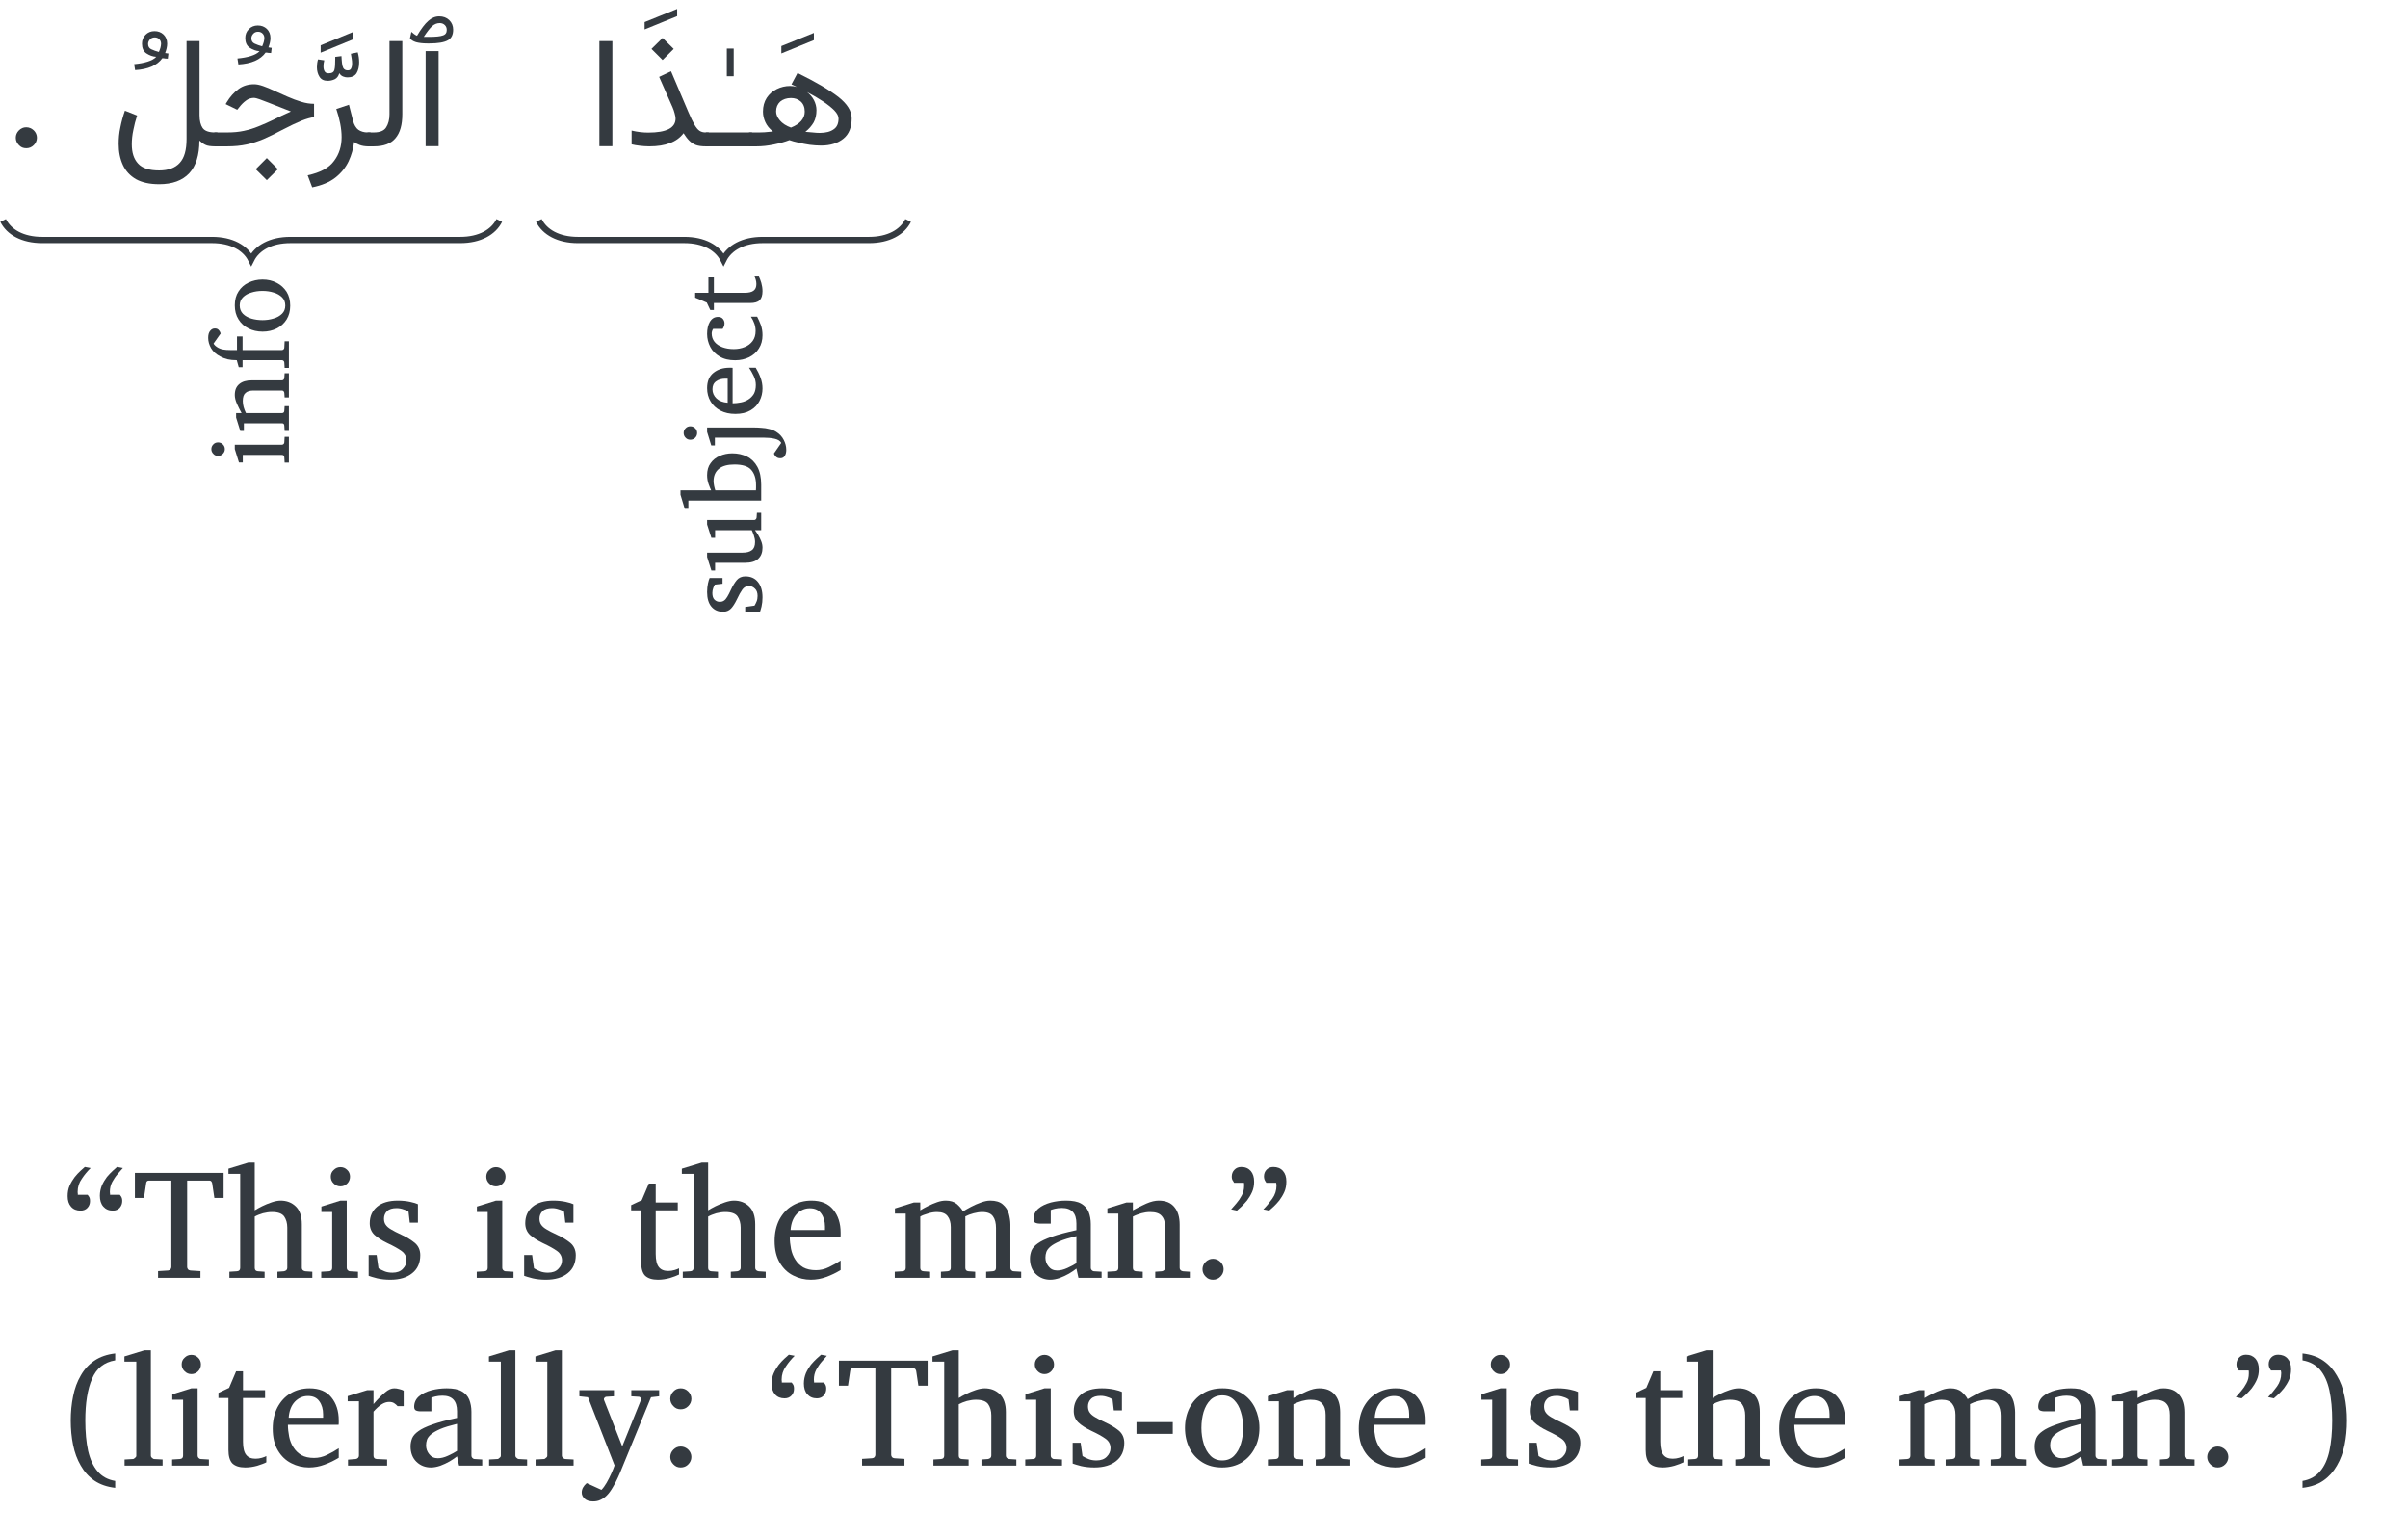
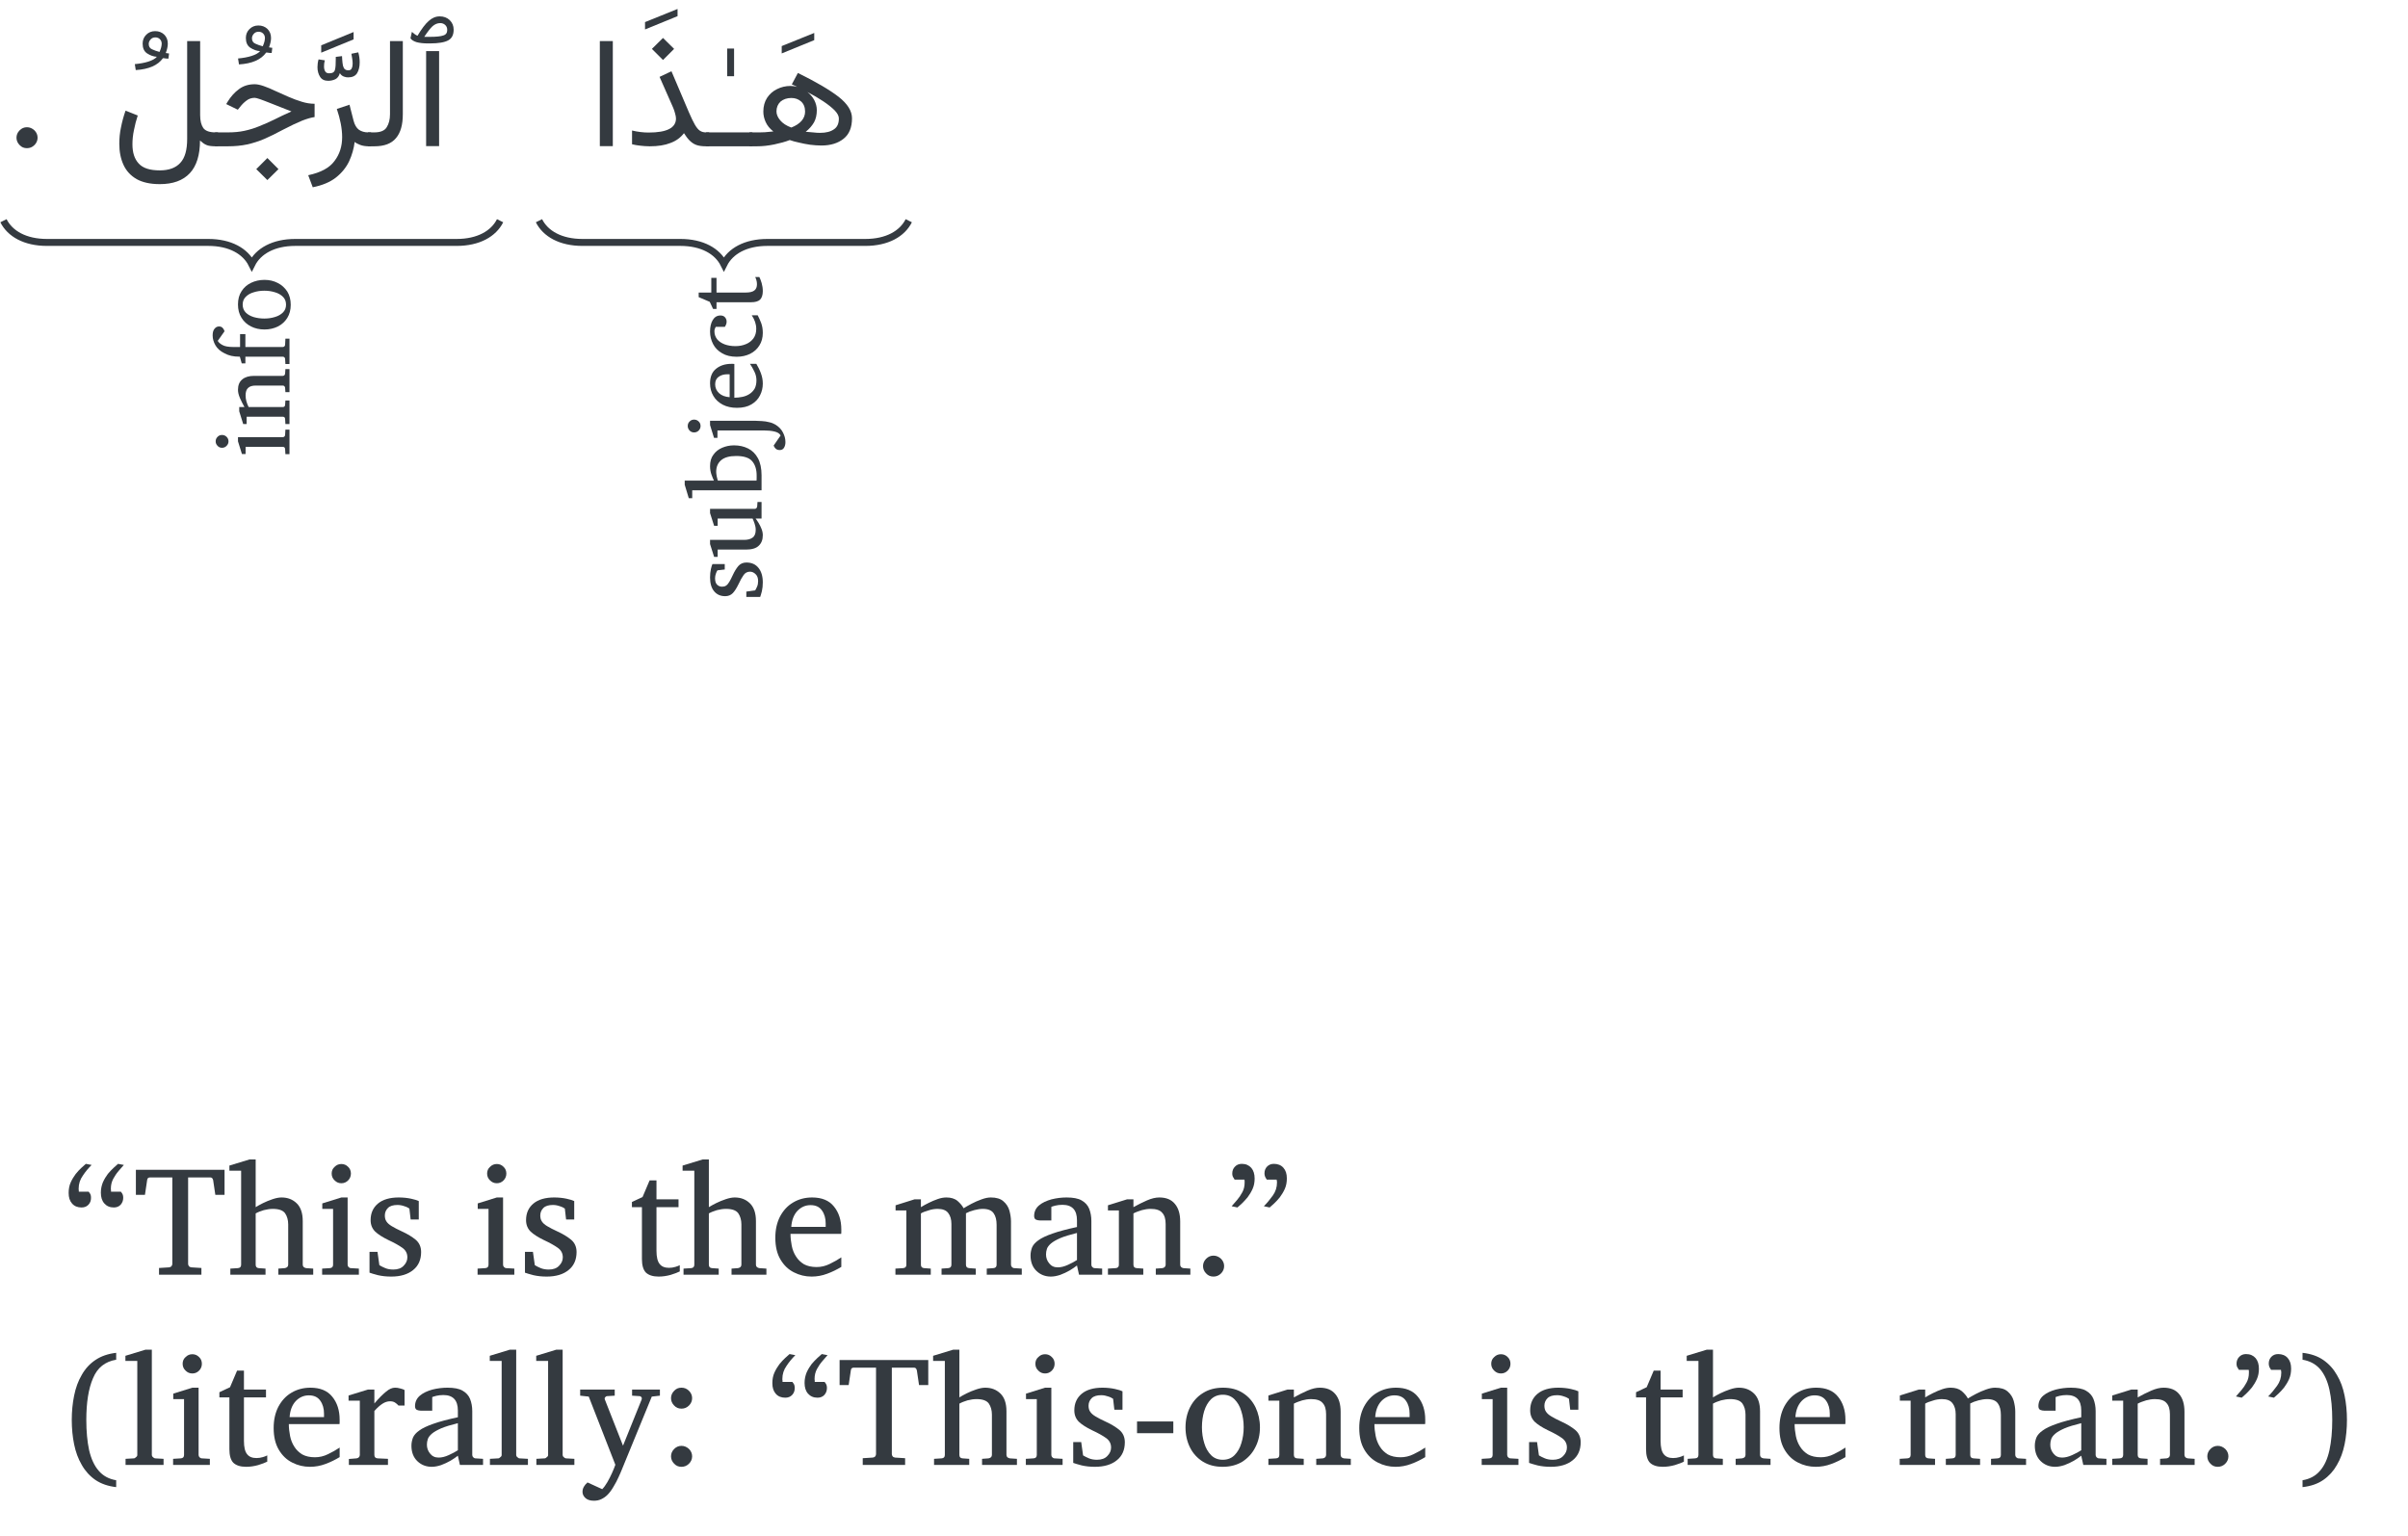
- <svg xmlns="http://www.w3.org/2000/svg" xmlns:xlink="http://www.w3.org/1999/xlink" version="1.1" width="253.013" height="161.479" viewBox="0 0 253.013 161.479">
+ <svg xmlns="http://www.w3.org/2000/svg" xmlns:xlink="http://www.w3.org/1999/xlink" version="1.1" width="227.811" height="145.332" viewBox="0 0 227.811 145.332">
  <defs>
    <path id="font_1_17" d="M.196 .055C.196 .037 .189 .021 .176 .008 .162-.006 .146-.012 .128-.012 .109-.012 .094-.006 .081 .008 .068 .021 .061 .037 .061 .055 .061 .073 .068 .089 .081 .102 .094 .115 .109 .122 .128 .122 .146 .122 .162 .115 .176 .102 .189 .089 .196 .073 .196 .055Z" />
    <path id="font_2_781" d="M.157 .609V.001H.074V.609H.157M-.026 .691-.017 .732C-.013 .728-.007 .724-0 .718 .007 .713 .013 .709 .019 .707 .045 .751 .069 .783 .091 .802 .112 .821 .135 .831 .161 .831 .187 .831 .208 .823 .225 .807 .242 .79 .25 .77 .25 .746 .25 .713 .239 .691 .216 .678 .193 .665 .154 .658 .098 .658H.085C.056 .658 .032 .661 .013 .666-.006 .672-.019 .68-.026 .691M.097 .7C.139 .7 .168 .703 .184 .709 .201 .714 .209 .726 .209 .744 .209 .757 .205 .767 .197 .775 .188 .784 .177 .788 .164 .788 .146 .788 .13 .781 .115 .768 .101 .755 .083 .732 .062 .7H.097Z" />
    <path id="font_2_1262" d="M-.01 .089H.031C.07 .089 .097 .1 .11 .122 .124 .144 .131 .172 .131 .205V.673H.213V.206C.213 .138 .199 .087 .169 .052 .14 .017 .094 0 .031 0H-.01V.089Z" />
    <path id="font_2_1213" d="M.383 0C.36 0 .342 .003 .326 .009 .311 .015 .299 .021 .291 .028 .286-.014 .274-.056 .256-.095 .237-.135 .209-.17 .171-.2 .134-.229 .084-.25 .023-.262L-.006-.185C.074-.168 .13-.138 .162-.094 .195-.051 .211-0 .211 .059 .211 .086 .208 .115 .202 .146 .196 .176 .188 .207 .177 .239L.258 .266 .284 .164C.291 .137 .303 .117 .318 .106 .334 .095 .354 .089 .377 .089H.396V0H.383Z" />
    <path id="font_2_735" d="M.036 .658V.705L.243 .79V.743L.036 .658M.169 .636C.17 .622 .17 .609 .172 .594 .173 .58 .176 .569 .181 .559 .187 .55 .196 .545 .209 .545 .22 .545 .228 .549 .231 .558 .235 .566 .237 .576 .237 .588 .237 .599 .236 .61 .234 .621 .232 .632 .231 .642 .229 .651L.273 .66C.279 .639 .282 .618 .282 .596 .282 .567 .276 .544 .265 .526 .253 .508 .234 .5 .208 .5 .2 .5 .191 .501 .181 .505 .17 .509 .162 .516 .155 .527 .15 .508 .14 .495 .126 .488 .111 .481 .096 .478 .081 .478 .057 .478 .04 .486 .029 .503 .018 .52 .012 .541 .012 .565 .012 .581 .014 .598 .019 .615L.059 .609C.055 .595 .054 .582 .054 .57 .054 .558 .056 .548 .061 .539 .066 .53 .074 .526 .087 .526 .108 .526 .12 .533 .124 .549 .128 .564 .129 .586 .129 .617L.129 .631 .169 .636Z" />
    <path id="font_2_1198" d="M.325-.075 .396-.146 .325-.216 .254-.146 .325-.075M-.01 .089H.073C.111 .089 .146 .092 .178 .099 .21 .106 .241 .115 .272 .128 .302 .14 .334 .154 .367 .17 .401 .187 .438 .205 .479 .223 .456 .232 .432 .241 .408 .251 .383 .261 .359 .27 .337 .279 .315 .288 .295 .295 .279 .301 .262 .307 .25 .31 .244 .31 .224 .31 .206 .304 .191 .292 .176 .281 .162 .267 .149 .25L.136 .234 .062 .27 .069 .282C.09 .317 .115 .345 .144 .366 .172 .387 .206 .397 .244 .397 .26 .397 .279 .393 .302 .385 .325 .377 .349 .367 .376 .354 .403 .342 .43 .33 .459 .317 .488 .304 .516 .294 .545 .285 .574 .276 .601 .272 .627 .272V.187C.606 .184 .58 .177 .547 .164 .515 .151 .473 .131 .421 .104 .379 .081 .341 .063 .305 .047 .269 .032 .233 .02 .196 .012 .159 .004 .118 0 .072 0H-.01V.089Z" />
    <path id="font_2_730" d="M.224 .522C.217 .522 .211 .523 .207 .523 .202 .524 .196 .525 .189 .525 .156 .479 .098 .454 .015 .449L.009 .487C.041 .49 .07 .495 .095 .503 .12 .511 .139 .521 .15 .534 .128 .535 .107 .543 .087 .556 .068 .569 .059 .59 .059 .618 .059 .64 .066 .659 .082 .675 .097 .69 .116 .698 .139 .698 .162 .698 .181 .691 .197 .676 .212 .661 .22 .642 .22 .618 .22 .599 .215 .579 .207 .558 .211 .557 .218 .556 .228 .555L.224 .522M.167 .565C.171 .574 .174 .582 .177 .592 .179 .601 .181 .609 .181 .617 .181 .63 .177 .639 .169 .647 .162 .654 .152 .658 .141 .658 .128 .658 .118 .654 .11 .645 .102 .636 .098 .627 .098 .616 .098 .6 .105 .588 .119 .582 .133 .575 .149 .57 .167 .565Z" />
    <path id="font_2_1261" d="M.307-.242C.246-.242 .197-.231 .159-.21 .121-.188 .093-.158 .075-.119 .057-.08 .048-.035 .048 .016 .048 .05 .051 .086 .059 .122 .066 .158 .076 .194 .088 .228L.166 .197C.156 .167 .148 .136 .142 .105 .135 .073 .132 .042 .132 .013 .132-.04 .145-.081 .172-.11 .199-.14 .244-.154 .307-.154 .365-.154 .409-.138 .438-.106 .468-.074 .482-.023 .482 .048V.673H.565V.2C.565 .163 .572 .136 .585 .117 .599 .098 .625 .089 .665 .089H.679V0H.666C.637 0 .616 .003 .604 .009 .592 .014 .578 .024 .564 .037 .564-.056 .542-.126 .499-.172 .455-.219 .391-.242 .307-.242Z" />
    <path id="font_2_1276" d="M.262 .396 .301 .469C.417 .412 .504 .361 .562 .316 .619 .271 .647 .226 .647 .179 .647 .122 .63 .078 .594 .049 .558 .02 .511 .005 .451 .005 .428 .005 .404 .007 .379 .01 .354 .014 .33 .018 .307 .024 .284 .029 .265 .034 .249 .04 .221 .029 .188 .02 .15 .012 .111 .004 .075 0 .039 0H-.009V.089H.033C.054 .089 .073 .089 .09 .09 .106 .091 .124 .093 .144 .095 .121 .113 .105 .133 .095 .155 .085 .177 .08 .199 .08 .222 .08 .256 .088 .285 .104 .31 .12 .334 .141 .353 .168 .366 .194 .379 .223 .386 .254 .386 .268 .386 .282 .384 .296 .38 .285 .386 .274 .391 .262 .396M.351 .093C.365 .092 .381 .09 .397 .089 .414 .087 .429 .086 .442 .086 .482 .086 .511 .094 .532 .109 .553 .123 .563 .146 .563 .178 .563 .194 .554 .211 .536 .23 .518 .248 .493 .268 .463 .288 .433 .308 .399 .328 .362 .347 .38 .333 .395 .316 .406 .295 .416 .275 .422 .254 .422 .231 .422 .201 .416 .175 .404 .153 .391 .131 .374 .111 .351 .093M.164 .223C.164 .204 .172 .185 .188 .166 .204 .147 .228 .131 .259 .12 .317 .143 .347 .178 .347 .222 .347 .25 .338 .272 .321 .287 .304 .302 .283 .309 .259 .309 .231 .309 .208 .301 .19 .286 .173 .27 .164 .249 .164 .223Z" />
    <path id="font_2_728" d="M.031 .557V.604L.239 .688V.642L.031 .557Z" />
    <path id="font_2_713" d="M-.01 .089H.286V0H-.01V.089Z" />
    <path id="font_2_780" d="M.031 .542V.719H.075V.542H.031Z" />
    <path id="font_2_1211" d="M.246 .693 .317 .623 .246 .552 .175 .623 .246 .693M.329 .178C.329 .186 .327 .197 .323 .211 .32 .224 .315 .237 .31 .249L.224 .444 .3 .48 .411 .219C.426 .184 .439 .157 .45 .138 .461 .119 .472 .106 .483 .099 .494 .092 .507 .089 .521 .089H.541V0H.521C.495 0 .474 .003 .458 .009 .442 .015 .428 .025 .416 .037 .404 .049 .392 .065 .38 .084 .358 .055 .329 .034 .293 .021 .258 .007 .214 0 .161 0 .138 0 .118 .002 .1 .004 .081 .006 .064 .009 .048 .013V.101C.085 .092 .121 .088 .154 .088 .271 .088 .329 .118 .329 .178Z" />
    <path id="font_2_681" d="M.157 .673V.001H.074V.673H.157Z" />
    <path id="font_1_86" d="M.349 .353H.297L.289 .423C.282 .428 .271 .434 .257 .438 .243 .443 .229 .446 .213 .446 .186 .446 .165 .44 .152 .427 .139 .414 .132 .398 .132 .379 .132 .364 .135 .351 .142 .341 .149 .33 .16 .32 .177 .31 .193 .3 .215 .289 .243 .276 .278 .26 .307 .242 .33 .223 .352 .204 .364 .178 .364 .145 .364 .096 .347 .057 .313 .03 .279 .002 .232-.012 .173-.012 .142-.012 .114-.009 .088-.003 .062 .004 .044 .009 .034 .013V.146H.085L.097 .061C.107 .055 .12 .048 .135 .042 .149 .036 .167 .033 .186 .033 .215 .033 .237 .041 .252 .057 .268 .073 .276 .091 .276 .111 .276 .137 .265 .157 .244 .172 .223 .187 .193 .204 .154 .222 .117 .24 .089 .258 .07 .276 .051 .295 .041 .319 .041 .349 .041 .394 .057 .429 .088 .455 .119 .481 .164 .494 .221 .494 .25 .494 .277 .491 .3 .486 .323 .481 .339 .476 .349 .471V.353Z" />
    <path id="font_1_88" d="M.547 0H.388V.057C.377 .048 .362 .039 .345 .028 .327 .017 .308 .008 .288-0 .268-.008 .248-.012 .228-.012 .185-.012 .151 .001 .127 .027 .102 .052 .09 .094 .09 .15V.421H.02V.455L.143 .494H.183V.169C.183 .133 .19 .106 .205 .086 .219 .066 .244 .056 .28 .056 .3 .056 .32 .06 .34 .067 .36 .074 .376 .08 .388 .086V.421H.318V.455L.44 .494H.481V.064C.481 .058 .483 .053 .488 .049 .492 .045 .497 .043 .503 .042L.547 .039V0Z" />
    <path id="font_1_69" d="M.521 .264C.521 .214 .511 .169 .491 .129 .471 .089 .44 .058 .398 .035 .356 .012 .301 0 .234 0H.09V.665H.014V.698L.143 .737H.183V.457C.194 .463 .213 .47 .239 .48 .264 .489 .292 .494 .321 .494 .365 .494 .402 .484 .431 .462 .461 .441 .483 .413 .498 .378 .513 .343 .521 .305 .521 .264M.419 .244C.419 .307 .406 .355 .379 .387 .352 .419 .315 .435 .266 .435 .255 .435 .241 .433 .224 .43 .207 .426 .193 .423 .183 .419V.048C.191 .048 .199 .047 .208 .047 .216 .047 .224 .047 .232 .047 .291 .047 .337 .062 .37 .091 .403 .12 .419 .171 .419 .244Z" />
    <path id="font_1_77" d="M.213 .647C.213 .63 .207 .615 .195 .603 .184 .591 .169 .585 .152 .585 .135 .585 .12 .591 .108 .603 .096 .615 .09 .63 .09 .647 .09 .664 .096 .679 .108 .69 .12 .702 .135 .708 .152 .708 .169 .708 .184 .702 .195 .69 .207 .679 .213 .664 .213 .647M.202 .064C.202 .044 .201 .022 .199-.002 .198-.027 .194-.051 .188-.074 .183-.098 .174-.118 .163-.136 .143-.168 .118-.191 .088-.206 .059-.221 .029-.229-.003-.229-.023-.229-.041-.225-.056-.216-.072-.207-.079-.193-.079-.174-.079-.157-.074-.144-.065-.135-.056-.126-.046-.119-.036-.116L.061-.183C.08-.173 .092-.153 .099-.123 .106-.093 .109-.059 .109-.021V.423H.038V.456L.161 .494H.202V.064Z" />
    <path id="font_1_72" d="M.266-.012C.226-.012 .188-.003 .153 .015 .117 .033 .089 .06 .067 .097 .045 .134 .034 .18 .034 .236 .034 .288 .044 .333 .064 .372 .085 .411 .112 .441 .148 .462 .183 .483 .224 .494 .269 .494 .331 .494 .378 .475 .409 .436 .44 .398 .456 .349 .456 .289 .456 .286 .456 .281 .456 .276 .456 .271 .456 .266 .455 .261H.131C.131 .236 .134 .211 .139 .185 .144 .16 .153 .137 .166 .117 .179 .096 .196 .08 .217 .067 .239 .055 .266 .049 .298 .049 .326 .049 .354 .055 .382 .069 .409 .082 .434 .096 .456 .111V.05C.428 .033 .398 .018 .365 .006 .333-.006 .3-.012 .266-.012M.136 .306H.356V.328C.356 .361 .348 .389 .332 .411 .316 .434 .292 .445 .259 .445 .226 .445 .198 .432 .175 .408 .152 .383 .139 .349 .136 .306Z" />
    <path id="font_1_70" d="M.432 .037C.41 .025 .384 .014 .356 .003 .328-.007 .297-.012 .263-.012 .217-.012 .176-.001 .142 .021 .108 .042 .081 .072 .062 .11 .044 .147 .034 .19 .034 .238 .034 .294 .045 .341 .068 .379 .09 .417 .119 .446 .156 .465 .193 .484 .232 .494 .275 .494 .319 .494 .356 .486 .385 .469 .415 .451 .43 .427 .43 .394 .43 .375 .424 .36 .412 .35 .4 .34 .386 .335 .371 .335 .36 .335 .35 .337 .342 .341 .334 .344 .327 .348 .321 .352V.439C.306 .448 .292 .452 .279 .452 .249 .452 .224 .443 .202 .426 .181 .409 .165 .385 .153 .354 .142 .324 .136 .29 .136 .251 .136 .214 .142 .181 .155 .15 .167 .12 .186 .096 .21 .078 .235 .06 .265 .051 .302 .051 .325 .051 .347 .055 .368 .062 .389 .069 .411 .08 .432 .094V.037Z" />
    <path id="font_1_87" d="M.333 .021C.32 .014 .3 .007 .275-.001 .25-.008 .224-.012 .198-.012 .161-.012 .134-.003 .116 .014 .099 .032 .091 .061 .091 .1V.432H.027V.465L.095 .497 .14 .603H.184V.482H.325V.432H.184V.153C.184 .113 .191 .085 .204 .069 .217 .052 .237 .044 .264 .044 .278 .044 .292 .046 .305 .05 .317 .054 .327 .057 .333 .061V.021Z" />
    <path id="font_1_76" d="M.218 .647C.218 .63 .212 .615 .2 .603 .188 .591 .174 .585 .157 .585 .14 .585 .126 .591 .114 .603 .101 .615 .095 .63 .095 .647 .095 .664 .101 .679 .114 .69 .126 .702 .14 .708 .157 .708 .174 .708 .188 .702 .2 .69 .212 .679 .218 .664 .218 .647M.269 0H.034V.039L.083 .042C.097 .043 .104 .05 .104 .064V.421H.035V.456L.157 .494H.197V.064C.197 .058 .199 .053 .203 .049 .207 .045 .212 .042 .218 .042L.269 .039V0Z" />
    <path id="font_1_81" d="M.547 0H.326V.039L.368 .042C.374 .043 .379 .045 .383 .049 .387 .053 .389 .058 .389 .064V.324C.389 .356 .382 .38 .367 .396 .353 .413 .328 .421 .293 .421 .274 .421 .255 .418 .237 .413 .218 .407 .2 .401 .183 .392V.064C.183 .05 .19 .043 .204 .042L.246 .039V0H.02V.039L.069 .042C.083 .043 .09 .05 .09 .064V.411H.02V.444L.142 .482H.183V.432C.211 .448 .24 .462 .269 .475 .299 .488 .325 .494 .348 .494 .392 .494 .425 .481 .448 .453 .471 .426 .482 .388 .482 .34V.064C.482 .058 .484 .053 .488 .049 .492 .045 .497 .043 .503 .042L.547 .039V0Z" />
    <path id="font_1_73" d="M.389 .677C.389 .663 .386 .653 .379 .645 .372 .638 .365 .632 .358 .629 .35 .626 .345 .624 .343 .623L.251 .688C.237 .681 .223 .665 .211 .643 .198 .62 .192 .585 .192 .538V.474H.316V.423H.192V.064C.192 .058 .194 .053 .198 .049 .202 .045 .207 .042 .213 .042L.272 .039V0H.029V.039L.078 .042C.084 .042 .089 .045 .093 .049 .097 .053 .099 .058 .099 .064V.423H.035V.458L.099 .476C.099 .509 .102 .536 .107 .558 .112 .58 .12 .602 .133 .626 .152 .664 .177 .692 .208 .71 .239 .728 .271 .737 .303 .737 .332 .737 .353 .731 .367 .719 .382 .707 .389 .693 .389 .677Z" />
    <path id="font_1_82" d="M.51 .24C.51 .193 .5 .15 .48 .112 .461 .074 .433 .044 .398 .021 .362-.001 .32-.012 .271-.012 .222-.012 .181-.001 .145 .021 .11 .043 .082 .073 .063 .111 .044 .149 .034 .192 .034 .24 .034 .288 .044 .331 .063 .369 .083 .408 .11 .438 .146 .46 .182 .483 .225 .494 .274 .494 .324 .494 .366 .483 .401 .46 .437 .437 .463 .407 .482 .368 .5 .33 .51 .287 .51 .24M.406 .241C.406 .278 .401 .312 .391 .343 .382 .375 .367 .4 .347 .42 .328 .439 .303 .449 .273 .449 .242 .449 .217 .439 .197 .42 .177 .4 .163 .375 .153 .343 .144 .312 .139 .278 .139 .241 .139 .205 .144 .171 .154 .139 .163 .108 .178 .082 .198 .062 .217 .043 .242 .033 .272 .033 .303 .033 .328 .043 .347 .062 .367 .082 .382 .108 .391 .139 .401 .171 .406 .205 .406 .241Z" />
    <path id="font_1_180" d="M.392 .702C.383 .691 .371 .678 .358 .663 .345 .648 .334 .631 .324 .613 .314 .594 .309 .573 .309 .551 .309 .548 .309 .544 .31 .54 .31 .537 .31 .533 .31 .531H.373L.381 .52C.386 .512 .388 .503 .388 .492 .388 .475 .383 .461 .372 .448 .361 .436 .346 .43 .328 .43 .302 .43 .282 .439 .267 .456 .252 .473 .245 .496 .245 .525 .245 .549 .25 .571 .258 .591 .267 .611 .278 .629 .29 .645 .303 .66 .315 .673 .327 .684 .339 .695 .348 .703 .355 .709L.392 .702M.186 .702C.166 .682 .147 .66 .13 .634 .112 .609 .103 .581 .103 .55 .103 .547 .103 .543 .104 .54 .104 .536 .104 .533 .104 .531H.167L.175 .52C.18 .513 .182 .504 .182 .491 .182 .474 .177 .46 .166 .448 .155 .436 .14 .43 .122 .43 .096 .43 .076 .438 .061 .455 .046 .472 .039 .494 .039 .523 .039 .547 .043 .57 .052 .59 .061 .61 .072 .628 .084 .644 .097 .66 .109 .673 .121 .684 .133 .695 .142 .703 .149 .709L.186 .702Z" />
    <path id="font_1_55" d="M.583 .511H.524L.51 .605C.507 .616 .502 .622 .493 .622H.35V.069C.35 .064 .352 .059 .355 .055 .359 .05 .364 .048 .371 .047L.435 .043V0H.164V.043L.228 .047C.235 .048 .24 .05 .244 .055 .247 .059 .249 .064 .249 .069V.622H.105C.095 .622 .089 .616 .088 .605L.074 .511H.016V.671H.583V.511Z" />
    <path id="font_1_75" d="M.551 0H.328V.039L.369 .042C.375 .043 .38 .045 .385 .049 .389 .053 .391 .058 .391 .064V.322C.391 .35 .384 .374 .371 .393 .357 .412 .331 .421 .292 .421 .274 .421 .255 .418 .235 .413 .215 .407 .197 .4 .183 .392V.064C.183 .05 .19 .043 .203 .042L.246 .039V0H.021V.039L.069 .042C.083 .043 .09 .05 .09 .064V.665H.015V.698L.143 .737H.183V.432C.195 .44 .211 .448 .23 .458 .249 .467 .269 .476 .291 .483 .312 .49 .331 .494 .348 .494 .387 .494 .419 .482 .445 .457 .471 .432 .484 .394 .484 .343V.064C.484 .058 .486 .053 .49 .049 .495 .045 .5 .043 .506 .042L.551 .039V0Z" />
    <path id="font_1_80" d="M.828 0H.604V.039L.646 .042C.66 .043 .667 .05 .667 .064V.319C.667 .35 .661 .375 .648 .393 .635 .412 .612 .421 .578 .421 .562 .421 .543 .418 .524 .413 .504 .408 .486 .401 .471 .393V.064C.471 .05 .478 .043 .492 .042L.534 .039V0H.315V.039L.357 .042C.371 .043 .378 .05 .378 .064V.325C.378 .354 .371 .377 .358 .394 .345 .412 .322 .421 .29 .421 .271 .421 .251 .418 .231 .411 .21 .405 .194 .399 .183 .392V.064C.183 .05 .19 .043 .204 .042L.246 .039V0H.02V.039L.069 .042C.083 .043 .09 .05 .09 .064V.411H.021V.444L.142 .482H.183V.432C.198 .441 .215 .451 .234 .46 .252 .469 .271 .477 .291 .484 .311 .491 .329 .494 .346 .494 .375 .494 .399 .487 .417 .472 .434 .457 .448 .441 .456 .425 .469 .433 .486 .443 .507 .454 .527 .465 .549 .474 .571 .482 .593 .49 .612 .494 .63 .494 .665 .494 .692 .486 .71 .47 .729 .454 .742 .434 .749 .41 .755 .387 .759 .364 .759 .341V.064C.759 .058 .761 .053 .765 .049 .769 .045 .774 .042 .78 .042L.828 .039V0Z" />
    <path id="font_1_68" d="M.492 0H.344L.331 .059C.318 .049 .303 .038 .284 .027 .265 .016 .245 .007 .224-.001 .203-.008 .183-.012 .164-.012 .128-.012 .097-0 .072 .024 .047 .048 .034 .081 .034 .123 .034 .142 .038 .159 .044 .175 .051 .191 .064 .206 .084 .22 .104 .235 .134 .249 .174 .263 .213 .277 .266 .291 .331 .305 .331 .307 .331 .313 .331 .322 .331 .331 .331 .34 .331 .348 .331 .414 .3 .447 .238 .447 .221 .447 .206 .445 .193 .442 .181 .439 .172 .436 .167 .434V.347H.094C.085 .347 .077 .349 .069 .352 .061 .356 .057 .364 .057 .376 .057 .403 .068 .426 .088 .443 .109 .461 .136 .473 .168 .482 .2 .49 .232 .494 .265 .494 .306 .494 .339 .488 .361 .475 .384 .462 .4 .444 .409 .422 .418 .399 .423 .373 .423 .344V.064C.423 .058 .425 .053 .429 .049 .433 .045 .438 .042 .444 .042L.492 .039V0M.331 .094V.267C.286 .256 .25 .245 .224 .234 .197 .222 .178 .211 .165 .2 .152 .189 .143 .177 .139 .166 .135 .154 .133 .142 .133 .13 .133 .109 .139 .09 .153 .073 .166 .056 .184 .047 .208 .047 .228 .047 .249 .052 .273 .063 .297 .074 .316 .084 .331 .094Z" />
    <path id="font_1_181" d="M.414 .616C.414 .592 .41 .569 .401 .549 .392 .529 .381 .511 .369 .495 .356 .479 .344 .466 .332 .455 .32 .444 .311 .436 .304 .43L.267 .438C.287 .458 .306 .481 .324 .506 .342 .531 .351 .559 .351 .59 .351 .593 .351 .597 .35 .6 .349 .603 .349 .606 .349 .608H.286L.279 .619C.274 .627 .271 .637 .271 .649 .271 .666 .277 .681 .288 .692 .299 .703 .313 .709 .331 .709 .356 .709 .377 .701 .392 .684 .407 .667 .414 .645 .414 .616M.208 .615C.208 .591 .204 .569 .195 .549 .186 .529 .175 .511 .163 .495 .15 .48 .138 .466 .126 .455 .114 .444 .105 .436 .098 .43L.061 .438C.07 .449 .082 .462 .095 .477 .108 .492 .119 .508 .129 .527 .139 .545 .144 .566 .144 .588 .144 .591 .144 .595 .144 .599 .143 .603 .143 .606 .143 .608H.08L.073 .62C.067 .627 .065 .637 .065 .648 .065 .665 .071 .68 .082 .691 .093 .703 .108 .709 .126 .709 .152 .709 .172 .7 .187 .683 .201 .666 .208 .644 .208 .615Z" />
    <path id="font_1_11" d="M.343-.142C.291-.136 .247-.121 .21-.096 .174-.071 .145-.039 .123-0 .1 .039 .084 .083 .074 .132 .064 .181 .059 .233 .059 .288 .059 .342 .064 .394 .074 .443 .084 .493 .1 .537 .123 .576 .145 .615 .174 .647 .21 .671 .247 .696 .291 .711 .343 .717V.673C.272 .661 .223 .622 .195 .555 .166 .488 .152 .399 .152 .288 .152 .214 .158 .15 .17 .094 .183 .039 .203-.005 .231-.037 .259-.07 .296-.09 .343-.098V-.142Z" />
    <path id="font_1_79" d="M.27 0H.027V.039L.08 .042C.085 .042 .089 .045 .094 .05 .1 .054 .102 .059 .102 .063V.665H.026V.698L.154 .737H.195V.063C.195 .059 .197 .054 .202 .05 .207 .045 .212 .042 .216 .042L.27 .039V0Z" />
    <path id="font_1_85" d="M.381 .38H.342C.336 .387 .328 .394 .32 .399 .311 .405 .3 .407 .288 .407 .272 .407 .256 .402 .239 .391 .222 .38 .205 .364 .188 .345V.064C.188 .05 .195 .043 .209 .042L.275 .039V0H.025V.038L.074 .042C.08 .043 .085 .045 .089 .049 .093 .053 .095 .058 .095 .064V.411H.023V.444L.147 .482H.188V.393C.216 .426 .241 .451 .262 .468 .283 .486 .302 .494 .32 .494 .33 .494 .341 .493 .354 .489 .366 .486 .375 .483 .381 .479V.38Z" />
    <path id="font_1_92" d="M.52 .443 .468 .437 .276-.031C.272-.042 .265-.057 .256-.077 .247-.097 .237-.117 .224-.138 .212-.159 .199-.177 .185-.191 .173-.203 .16-.212 .145-.219 .131-.226 .115-.229 .098-.229 .074-.229 .056-.223 .044-.212 .031-.2 .025-.187 .025-.172 .025-.15 .036-.13 .057-.112L.151-.155C.162-.144 .173-.129 .184-.11 .195-.091 .205-.071 .214-.051 .223-.031 .23-.014 .235 .001L.065 .437 .01 .443V.482H.231V.443L.183 .44C.178 .44 .173 .437 .17 .433 .166 .428 .166 .424 .168 .418L.284 .123 .403 .418C.405 .423 .405 .428 .402 .433 .399 .437 .395 .44 .389 .44L.342 .443V.482H.52V.443Z" />
    <path id="font_1_29" d="M.196 .427C.196 .409 .189 .393 .176 .38 .162 .366 .146 .36 .128 .36 .109 .36 .094 .366 .081 .38 .068 .393 .061 .409 .061 .427 .061 .445 .068 .461 .081 .474 .094 .488 .109 .494 .128 .494 .146 .494 .162 .488 .176 .474 .189 .461 .196 .445 .196 .427M.196 .055C.196 .037 .189 .021 .176 .008 .162-.006 .146-.012 .128-.012 .109-.012 .094-.006 .081 .008 .068 .021 .061 .037 .061 .055 .061 .073 .068 .089 .081 .102 .094 .115 .109 .122 .128 .122 .146 .122 .162 .115 .176 .102 .189 .089 .196 .073 .196 .055Z" />
    <path id="font_1_16" d="M.276 .203H.044V.278H.276V.203Z" />
    <path id="font_1_12" d="M.318 .288C.318 .233 .313 .181 .303 .132 .293 .083 .277 .039 .254-0 .232-.039 .203-.071 .167-.096 .131-.121 .087-.136 .034-.142V-.098C.081-.09 .118-.07 .146-.037 .174-.005 .194 .039 .206 .094 .218 .15 .224 .214 .224 .288 .224 .362 .218 .426 .206 .481 .194 .536 .174 .58 .146 .613 .118 .645 .081 .665 .034 .673V.717C.087 .711 .131 .696 .167 .671 .203 .646 .232 .614 .254 .575 .277 .537 .293 .493 .303 .443 .313 .394 .318 .342 .318 .288Z" />
  </defs>
-   <use data-text="." xlink:href="#font_1_17" transform="matrix(16.43836,0,0,-16.43836,.6567,15.3813)" fill="#343a40" />
-   <use data-text="ٱ" xlink:href="#font_2_781" transform="matrix(16.43836,0,0,-16.43836,43.5039,15.3813)" fill="#343a40" />
-   <use data-text="ل" xlink:href="#font_2_1262" transform="matrix(16.43836,0,0,-16.43836,38.76966,15.3813)" fill="#343a40" />
-   <use data-text="ر" xlink:href="#font_2_1213" transform="matrix(16.43836,0,0,-16.43836,32.42445,15.3813)" fill="#343a40" />
-   <use data-text="ّ" xlink:href="#font_2_735" transform="matrix(16.43836,0,0,-16.43836,33.10065,16.3515)" fill="#343a40" />
-   <use data-text="ج" xlink:href="#font_2_1198" transform="matrix(16.43836,0,0,-16.43836,22.6908,15.3813)" fill="#343a40" />
-   <use data-text="ُ" xlink:href="#font_2_730" transform="matrix(16.43836,0,0,-16.43836,24.80115,14.1537)" fill="#343a40" />
-   <use data-text="ل" xlink:href="#font_2_1261" transform="matrix(16.43836,0,0,-16.43836,11.6787,15.3813)" fill="#343a40" />
-   <use data-text="ُ" xlink:href="#font_2_730" transform="matrix(16.43836,0,0,-16.43836,13.9491,14.7477)" fill="#343a40" />
-   <use data-text="ه" xlink:href="#font_2_1276" transform="matrix(16.43836,0,0,-16.43836,78.85185,15.3813)" fill="#343a40" />
-   <use data-text="َ" xlink:href="#font_2_728" transform="matrix(16.43836,0,0,-16.43836,81.5892,14.7708)" fill="#343a40" />
-   <use data-text="ـ" xlink:href="#font_2_713" transform="matrix(16.43836,0,0,-16.43836,74.31766,15.3813)" fill="#343a40" />
-   <use data-text="ٰ" xlink:href="#font_2_780" transform="matrix(16.43836,0,0,-16.43836,75.85875,16.92239)" fill="#343a40" />
-   <use data-text="ذ" xlink:href="#font_2_1211" transform="matrix(16.43836,0,0,-16.43836,65.57596,15.3813)" fill="#343a40" />
-   <use data-text="َ" xlink:href="#font_2_728" transform="matrix(16.43836,0,0,-16.43836,67.22101,12.25125)" fill="#343a40" />
-   <use data-text="ا" xlink:href="#font_2_681" transform="matrix(16.43836,0,0,-16.43836,61.7628,15.3813)" fill="#343a40" />
-   <path transform="matrix(1.65,0,0,-1.65,.6567,15.3813)" stroke-width=".399" stroke-linecap="butt" stroke-miterlimit="10" stroke-linejoin="miter" fill="none" stroke="#343a40" d="M33.916-4.72C34.29-5.467 35.162-5.965 36.407-5.965H43.183C44.429-5.965 45.3-6.464 45.674-7.211 46.048-6.464 46.919-5.965 48.165-5.965H54.941C56.186-5.965 57.058-5.467 57.432-4.72" />
-   <use data-text="s" xlink:href="#font_1_86" transform="matrix(0,-11.50685,-11.50685,-0,79.98045,64.76086)" fill="#343a40" />
-   <use data-text="u" xlink:href="#font_1_88" transform="matrix(0,-11.50685,-11.50685,-0,79.98045,60.18113)" fill="#343a40" />
-   <use data-text="b" xlink:href="#font_1_69" transform="matrix(0,-11.50685,-11.50685,-0,79.98045,53.63373)" fill="#343a40" />
-   <use data-text="j" xlink:href="#font_1_77" transform="matrix(0,-11.50685,-11.50685,-0,79.98045,47.24742)" fill="#343a40" />
-   <use data-text="e" xlink:href="#font_1_72" transform="matrix(0,-11.50685,-11.50685,-0,79.98045,43.88742)" fill="#343a40" />
-   <use data-text="c" xlink:href="#font_1_70" transform="matrix(0,-11.50685,-11.50685,-0,79.98045,38.24907)" fill="#343a40" />
-   <use data-text="t" xlink:href="#font_1_87" transform="matrix(0,-11.50685,-11.50685,-0,79.98045,32.88687)" fill="#343a40" />
-   <path transform="matrix(1.65,0,0,-1.65,.6567,15.3813)" stroke-width=".399" stroke-linecap="butt" stroke-miterlimit="10" stroke-linejoin="miter" fill="none" stroke="#343a40" d="M-.199-4.72C.174-5.467 1.046-5.965 2.291-5.965H13.108C14.353-5.965 15.225-6.464 15.598-7.211 15.972-6.464 16.844-5.965 18.089-5.965H28.905C30.151-5.965 31.023-5.467 31.396-4.72" />
-   <use data-text="i" xlink:href="#font_1_76" transform="matrix(0,-11.50685,-11.50685,-0,30.35505,49.0017)" fill="#343a40" />
-   <use data-text="n" xlink:href="#font_1_81" transform="matrix(0,-11.50685,-11.50685,-0,30.35505,45.51513)" fill="#343a40" />
-   <use data-text="f" xlink:href="#font_1_73" transform="matrix(0,-11.50685,-11.50685,-0,30.35505,38.99074)" fill="#343a40" />
-   <use data-text="o" xlink:href="#font_1_82" transform="matrix(0,-11.50685,-11.50685,-0,30.35505,35.23951)" fill="#343a40" />
-   <use data-text="“" xlink:href="#font_1_180" transform="matrix(16.43836,0,0,-16.43836,6.4647,134.2935)" fill="#343a40" />
-   <use data-text="T" xlink:href="#font_1_55" transform="matrix(16.43836,0,0,-16.43836,13.91128,134.2935)" fill="#343a40" />
-   <use data-text="h" xlink:href="#font_1_75" transform="matrix(16.43836,0,0,-16.43836,23.75785,134.2935)" fill="#343a40" />
-   <use data-text="i" xlink:href="#font_1_76" transform="matrix(16.43836,0,0,-16.43836,33.19347,134.2935)" fill="#343a40" />
-   <use data-text="s" xlink:href="#font_1_86" transform="matrix(16.43836,0,0,-16.43836,38.17429,134.2935)" fill="#343a40" />
-   <use data-text="i" xlink:href="#font_1_76" transform="matrix(16.43836,0,0,-16.43836,49.5332,134.2935)" fill="#343a40" />
-   <use data-text="s" xlink:href="#font_1_86" transform="matrix(16.43836,0,0,-16.43836,54.51402,134.2935)" fill="#343a40" />
-   <use data-text="t" xlink:href="#font_1_87" transform="matrix(16.43836,0,0,-16.43836,65.87292,134.2935)" fill="#343a40" />
-   <use data-text="h" xlink:href="#font_1_75" transform="matrix(16.43836,0,0,-16.43836,71.3962,134.2935)" fill="#343a40" />
-   <use data-text="e" xlink:href="#font_1_72" transform="matrix(16.43836,0,0,-16.43836,80.83182,134.2935)" fill="#343a40" />
-   <use data-text="m" xlink:href="#font_1_80" transform="matrix(16.43836,0,0,-16.43836,93.68662,134.2935)" fill="#343a40" />
-   <use data-text="a" xlink:href="#font_1_68" transform="matrix(16.43836,0,0,-16.43836,107.6592,134.2935)" fill="#343a40" />
-   <use data-text="n" xlink:href="#font_1_81" transform="matrix(16.43836,0,0,-16.43836,116.0263,134.2935)" fill="#343a40" />
-   <use data-text="." xlink:href="#font_1_17" transform="matrix(16.43836,0,0,-16.43836,125.3469,134.2935)" fill="#343a40" />
-   <use data-text="”" xlink:href="#font_1_181" transform="matrix(16.43836,0,0,-16.43836,128.3551,134.2935)" fill="#343a40" />
-   <use data-text="(" xlink:href="#font_1_11" transform="matrix(16.43836,0,0,-16.43836,6.4647,154.0193)" fill="#343a40" />
-   <use data-text="l" xlink:href="#font_1_79" transform="matrix(16.43836,0,0,-16.43836,12.64552,154.0193)" fill="#343a40" />
-   <use data-text="i" xlink:href="#font_1_76" transform="matrix(16.43836,0,0,-16.43836,17.52771,154.0193)" fill="#343a40" />
-   <use data-text="t" xlink:href="#font_1_87" transform="matrix(16.43836,0,0,-16.43836,22.50854,154.0193)" fill="#343a40" />
-   <use data-text="e" xlink:href="#font_1_72" transform="matrix(16.43836,0,0,-16.43836,28.09758,154.0193)" fill="#343a40" />
-   <use data-text="r" xlink:href="#font_1_85" transform="matrix(16.43836,0,0,-16.43836,36.15237,154.0193)" fill="#343a40" />
-   <use data-text="a" xlink:href="#font_1_68" transform="matrix(16.43836,0,0,-16.43836,42.57977,154.0193)" fill="#343a40" />
-   <use data-text="l" xlink:href="#font_1_79" transform="matrix(16.43836,0,0,-16.43836,50.94689,154.0193)" fill="#343a40" />
-   <use data-text="l" xlink:href="#font_1_79" transform="matrix(16.43836,0,0,-16.43836,55.82908,154.0193)" fill="#343a40" />
-   <use data-text="y" xlink:href="#font_1_92" transform="matrix(16.43836,0,0,-16.43836,60.71128,154.0193)" fill="#343a40" />
-   <use data-text=":" xlink:href="#font_1_29" transform="matrix(16.43836,0,0,-16.43836,69.42361,154.0193)" fill="#343a40" />
-   <use data-text="“" xlink:href="#font_1_180" transform="matrix(16.43836,0,0,-16.43836,80.4373,154.0193)" fill="#343a40" />
-   <use data-text="T" xlink:href="#font_1_55" transform="matrix(16.43836,0,0,-16.43836,87.88388,154.0193)" fill="#343a40" />
-   <use data-text="h" xlink:href="#font_1_75" transform="matrix(16.43836,0,0,-16.43836,97.73045,154.0193)" fill="#343a40" />
-   <use data-text="i" xlink:href="#font_1_76" transform="matrix(16.43836,0,0,-16.43836,107.1661,154.0193)" fill="#343a40" />
-   <use data-text="s" xlink:href="#font_1_86" transform="matrix(16.43836,0,0,-16.43836,112.1469,154.0193)" fill="#343a40" />
-   <use data-text="-" xlink:href="#font_1_16" transform="matrix(16.43836,0,0,-16.43836,118.6894,154.0193)" fill="#343a40" />
-   <use data-text="o" xlink:href="#font_1_82" transform="matrix(16.43836,0,0,-16.43836,123.9496,154.0193)" fill="#343a40" />
-   <use data-text="n" xlink:href="#font_1_81" transform="matrix(16.43836,0,0,-16.43836,132.8921,154.0193)" fill="#343a40" />
-   <use data-text="e" xlink:href="#font_1_72" transform="matrix(16.43836,0,0,-16.43836,142.2126,154.0193)" fill="#343a40" />
-   <use data-text="i" xlink:href="#font_1_76" transform="matrix(16.43836,0,0,-16.43836,155.0839,154.0193)" fill="#343a40" />
-   <use data-text="s" xlink:href="#font_1_86" transform="matrix(16.43836,0,0,-16.43836,160.0647,154.0193)" fill="#343a40" />
-   <use data-text="t" xlink:href="#font_1_87" transform="matrix(16.43836,0,0,-16.43836,171.4236,154.0193)" fill="#343a40" />
-   <use data-text="h" xlink:href="#font_1_75" transform="matrix(16.43836,0,0,-16.43836,176.9469,154.0193)" fill="#343a40" />
-   <use data-text="e" xlink:href="#font_1_72" transform="matrix(16.43836,0,0,-16.43836,186.3825,154.0193)" fill="#343a40" />
-   <use data-text="m" xlink:href="#font_1_80" transform="matrix(16.43836,0,0,-16.43836,199.2537,154.0193)" fill="#343a40" />
-   <use data-text="a" xlink:href="#font_1_68" transform="matrix(16.43836,0,0,-16.43836,213.2263,154.0193)" fill="#343a40" />
-   <use data-text="n" xlink:href="#font_1_81" transform="matrix(16.43836,0,0,-16.43836,221.5934,154.0193)" fill="#343a40" />
-   <use data-text="." xlink:href="#font_1_17" transform="matrix(16.43836,0,0,-16.43836,230.914,154.0193)" fill="#343a40" />
-   <use data-text="”" xlink:href="#font_1_181" transform="matrix(16.43836,0,0,-16.43836,233.9222,154.0193)" fill="#343a40" />
-   <use data-text=")" xlink:href="#font_1_12" transform="matrix(16.43836,0,0,-16.43836,241.3688,154.0193)" fill="#343a40" />
+   <use data-text="." xlink:href="#font_1_17" transform="matrix(14.79453,0,0,-14.79453,.6567,13.84351)" fill="#343a40" />
+   <use data-text="ٱ" xlink:href="#font_2_781" transform="matrix(14.79453,0,0,-14.79453,39.21885,13.84351)" fill="#343a40" />
+   <use data-text="ل" xlink:href="#font_2_1262" transform="matrix(14.79453,0,0,-14.79453,34.95802,13.84351)" fill="#343a40" />
+   <use data-text="ر" xlink:href="#font_2_1213" transform="matrix(14.79453,0,0,-14.79453,29.24734,13.84351)" fill="#343a40" />
+   <use data-text="ّ" xlink:href="#font_2_735" transform="matrix(14.79453,0,0,-14.79453,29.85675,14.718)" fill="#343a40" />
+   <use data-text="ج" xlink:href="#font_2_1198" transform="matrix(14.79453,0,0,-14.79453,20.4864,13.84351)" fill="#343a40" />
+   <use data-text="ُ" xlink:href="#font_2_730" transform="matrix(14.79453,0,0,-14.79453,22.3872,12.73801)" fill="#343a40" />
+   <use data-text="ل" xlink:href="#font_2_1261" transform="matrix(14.79453,0,0,-14.79453,10.5765,13.84351)" fill="#343a40" />
+   <use data-text="ُ" xlink:href="#font_2_730" transform="matrix(14.79453,0,0,-14.79453,12.62085,13.2726)" fill="#343a40" />
+   <use data-text="ه" xlink:href="#font_2_1276" transform="matrix(14.79453,0,0,-14.79453,71.0325,13.84351)" fill="#343a40" />
+   <use data-text="َ" xlink:href="#font_2_728" transform="matrix(14.79453,0,0,-14.79453,73.49595,13.2957)" fill="#343a40" />
+   <use data-text="ـ" xlink:href="#font_2_713" transform="matrix(14.79453,0,0,-14.79453,66.9504,13.84351)" fill="#343a40" />
+   <use data-text="ٰ" xlink:href="#font_2_780" transform="matrix(14.79453,0,0,-14.79453,68.33805,15.23115)" fill="#343a40" />
+   <use data-text="ذ" xlink:href="#font_2_1211" transform="matrix(14.79453,0,0,-14.79453,59.08485,13.84351)" fill="#343a40" />
+   <use data-text="َ" xlink:href="#font_2_728" transform="matrix(14.79453,0,0,-14.79453,60.5649,11.02695)" fill="#343a40" />
+   <use data-text="ا" xlink:href="#font_2_681" transform="matrix(14.79453,0,0,-14.79453,55.65285,13.84351)" fill="#343a40" />
+   <path transform="matrix(1.65,0,0,-1.65,.6567,13.84351)" stroke-width=".399" stroke-linecap="butt" stroke-miterlimit="10" stroke-linejoin="miter" fill="none" stroke="#343a40" d="M30.505-4.268C30.878-5.015 31.75-5.513 32.996-5.513H38.616C39.861-5.513 40.733-6.012 41.107-6.759 41.48-6.012 42.352-5.513 43.597-5.513H49.218C50.463-5.513 51.335-5.015 51.708-4.268" />
+   <use data-text="s" xlink:href="#font_1_86" transform="matrix(0,-9.863007,-9.863007,-0,72.04724,56.81776)" fill="#343a40" />
+   <use data-text="u" xlink:href="#font_1_88" transform="matrix(0,-9.863007,-9.863007,-0,72.04724,52.89227)" fill="#343a40" />
+   <use data-text="b" xlink:href="#font_1_69" transform="matrix(0,-9.863007,-9.863007,-0,72.04724,47.28023)" fill="#343a40" />
+   <use data-text="j" xlink:href="#font_1_77" transform="matrix(0,-9.863007,-9.863007,-0,72.04724,41.80626)" fill="#343a40" />
+   <use data-text="e" xlink:href="#font_1_72" transform="matrix(0,-9.863007,-9.863007,-0,72.04724,38.92626)" fill="#343a40" />
+   <use data-text="c" xlink:href="#font_1_70" transform="matrix(0,-9.863007,-9.863007,-0,72.04724,34.09338)" fill="#343a40" />
+   <use data-text="t" xlink:href="#font_1_87" transform="matrix(0,-9.863007,-9.863007,-0,72.04724,29.49722)" fill="#343a40" />
+   <path transform="matrix(1.65,0,0,-1.65,.6567,13.84351)" stroke-width=".399" stroke-linecap="butt" stroke-miterlimit="10" stroke-linejoin="miter" fill="none" stroke="#343a40" d="M-.199-4.268C.174-5.015 1.046-5.513 2.291-5.513H11.548C12.793-5.513 13.665-6.012 14.039-6.759 14.412-6.012 15.284-5.513 16.529-5.513H25.786C27.031-5.513 27.903-5.015 28.276-4.268" />
+   <use data-text="i" xlink:href="#font_1_76" transform="matrix(0,-9.863007,-9.863007,-0,27.3867,43.30921)" fill="#343a40" />
+   <use data-text="n" xlink:href="#font_1_81" transform="matrix(0,-9.863007,-9.863007,-0,27.3867,40.32072)" fill="#343a40" />
+   <use data-text="f" xlink:href="#font_1_73" transform="matrix(0,-9.863007,-9.863007,-0,27.3867,34.72839)" fill="#343a40" />
+   <use data-text="o" xlink:href="#font_1_82" transform="matrix(0,-9.863007,-9.863007,-0,27.3867,31.51305)" fill="#343a40" />
+   <use data-text="“" xlink:href="#font_1_180" transform="matrix(14.79453,0,0,-14.79453,5.9169,120.6183)" fill="#343a40" />
+   <use data-text="T" xlink:href="#font_1_55" transform="matrix(14.79453,0,0,-14.79453,12.61882,120.6183)" fill="#343a40" />
+   <use data-text="h" xlink:href="#font_1_75" transform="matrix(14.79453,0,0,-14.79453,21.48074,120.6183)" fill="#343a40" />
+   <use data-text="i" xlink:href="#font_1_76" transform="matrix(14.79453,0,0,-14.79453,29.9728,120.6183)" fill="#343a40" />
+   <use data-text="s" xlink:href="#font_1_86" transform="matrix(14.79453,0,0,-14.79453,34.45555,120.6183)" fill="#343a40" />
+   <use data-text="i" xlink:href="#font_1_76" transform="matrix(14.79453,0,0,-14.79453,44.67856,120.6183)" fill="#343a40" />
+   <use data-text="s" xlink:href="#font_1_86" transform="matrix(14.79453,0,0,-14.79453,49.16131,120.6183)" fill="#343a40" />
+   <use data-text="t" xlink:href="#font_1_87" transform="matrix(14.79453,0,0,-14.79453,59.38433,120.6183)" fill="#343a40" />
+   <use data-text="h" xlink:href="#font_1_75" transform="matrix(14.79453,0,0,-14.79453,64.35529,120.6183)" fill="#343a40" />
+   <use data-text="e" xlink:href="#font_1_72" transform="matrix(14.79453,0,0,-14.79453,72.84734,120.6183)" fill="#343a40" />
+   <use data-text="m" xlink:href="#font_1_80" transform="matrix(14.79453,0,0,-14.79453,84.41667,120.6183)" fill="#343a40" />
+   <use data-text="a" xlink:href="#font_1_68" transform="matrix(14.79453,0,0,-14.79453,96.99201,120.6183)" fill="#343a40" />
+   <use data-text="n" xlink:href="#font_1_81" transform="matrix(14.79453,0,0,-14.79453,104.5224,120.6183)" fill="#343a40" />
+   <use data-text="." xlink:href="#font_1_17" transform="matrix(14.79453,0,0,-14.79453,112.9109,120.6183)" fill="#343a40" />
+   <use data-text="”" xlink:href="#font_1_181" transform="matrix(14.79453,0,0,-14.79453,115.6183,120.6183)" fill="#343a40" />
+   <use data-text="(" xlink:href="#font_1_11" transform="matrix(14.79453,0,0,-14.79453,5.9169,138.6182)" fill="#343a40" />
+   <use data-text="l" xlink:href="#font_1_79" transform="matrix(14.79453,0,0,-14.79453,11.47964,138.6182)" fill="#343a40" />
+   <use data-text="i" xlink:href="#font_1_76" transform="matrix(14.79453,0,0,-14.79453,15.87362,138.6182)" fill="#343a40" />
+   <use data-text="t" xlink:href="#font_1_87" transform="matrix(14.79453,0,0,-14.79453,20.35636,138.6182)" fill="#343a40" />
+   <use data-text="e" xlink:href="#font_1_72" transform="matrix(14.79453,0,0,-14.79453,25.3865,138.6182)" fill="#343a40" />
+   <use data-text="r" xlink:href="#font_1_85" transform="matrix(14.79453,0,0,-14.79453,32.63582,138.6182)" fill="#343a40" />
+   <use data-text="a" xlink:href="#font_1_68" transform="matrix(14.79453,0,0,-14.79453,38.42048,138.6182)" fill="#343a40" />
+   <use data-text="l" xlink:href="#font_1_79" transform="matrix(14.79453,0,0,-14.79453,45.9509,138.6182)" fill="#343a40" />
+   <use data-text="l" xlink:href="#font_1_79" transform="matrix(14.79453,0,0,-14.79453,50.34487,138.6182)" fill="#343a40" />
+   <use data-text="y" xlink:href="#font_1_92" transform="matrix(14.79453,0,0,-14.79453,54.73884,138.6182)" fill="#343a40" />
+   <use data-text=":" xlink:href="#font_1_29" transform="matrix(14.79453,0,0,-14.79453,62.57994,138.6182)" fill="#343a40" />
+   <use data-text="“" xlink:href="#font_1_180" transform="matrix(14.79453,0,0,-14.79453,72.49227,138.6182)" fill="#343a40" />
+   <use data-text="T" xlink:href="#font_1_55" transform="matrix(14.79453,0,0,-14.79453,79.1942,138.6182)" fill="#343a40" />
+   <use data-text="h" xlink:href="#font_1_75" transform="matrix(14.79453,0,0,-14.79453,88.05612,138.6182)" fill="#343a40" />
+   <use data-text="i" xlink:href="#font_1_76" transform="matrix(14.79453,0,0,-14.79453,96.54817,138.6182)" fill="#343a40" />
+   <use data-text="s" xlink:href="#font_1_86" transform="matrix(14.79453,0,0,-14.79453,101.0309,138.6182)" fill="#343a40" />
+   <use data-text="-" xlink:href="#font_1_16" transform="matrix(14.79453,0,0,-14.79453,106.9191,138.6182)" fill="#343a40" />
+   <use data-text="o" xlink:href="#font_1_82" transform="matrix(14.79453,0,0,-14.79453,111.6534,138.6182)" fill="#343a40" />
+   <use data-text="n" xlink:href="#font_1_81" transform="matrix(14.79453,0,0,-14.79453,119.7016,138.6182)" fill="#343a40" />
+   <use data-text="e" xlink:href="#font_1_72" transform="matrix(14.79453,0,0,-14.79453,128.0901,138.6182)" fill="#343a40" />
+   <use data-text="i" xlink:href="#font_1_76" transform="matrix(14.79453,0,0,-14.79453,139.6742,138.6182)" fill="#343a40" />
+   <use data-text="s" xlink:href="#font_1_86" transform="matrix(14.79453,0,0,-14.79453,144.1569,138.6182)" fill="#343a40" />
+   <use data-text="t" xlink:href="#font_1_87" transform="matrix(14.79453,0,0,-14.79453,154.38,138.6182)" fill="#343a40" />
+   <use data-text="h" xlink:href="#font_1_75" transform="matrix(14.79453,0,0,-14.79453,159.3509,138.6182)" fill="#343a40" />
+   <use data-text="e" xlink:href="#font_1_72" transform="matrix(14.79453,0,0,-14.79453,167.843,138.6182)" fill="#343a40" />
+   <use data-text="m" xlink:href="#font_1_80" transform="matrix(14.79453,0,0,-14.79453,179.4271,138.6182)" fill="#343a40" />
+   <use data-text="a" xlink:href="#font_1_68" transform="matrix(14.79453,0,0,-14.79453,192.0025,138.6182)" fill="#343a40" />
+   <use data-text="n" xlink:href="#font_1_81" transform="matrix(14.79453,0,0,-14.79453,199.5329,138.6182)" fill="#343a40" />
+   <use data-text="." xlink:href="#font_1_17" transform="matrix(14.79453,0,0,-14.79453,207.9214,138.6182)" fill="#343a40" />
+   <use data-text="”" xlink:href="#font_1_181" transform="matrix(14.79453,0,0,-14.79453,210.6288,138.6182)" fill="#343a40" />
+   <use data-text=")" xlink:href="#font_1_12" transform="matrix(14.79453,0,0,-14.79453,217.3307,138.6182)" fill="#343a40" />
</svg>
